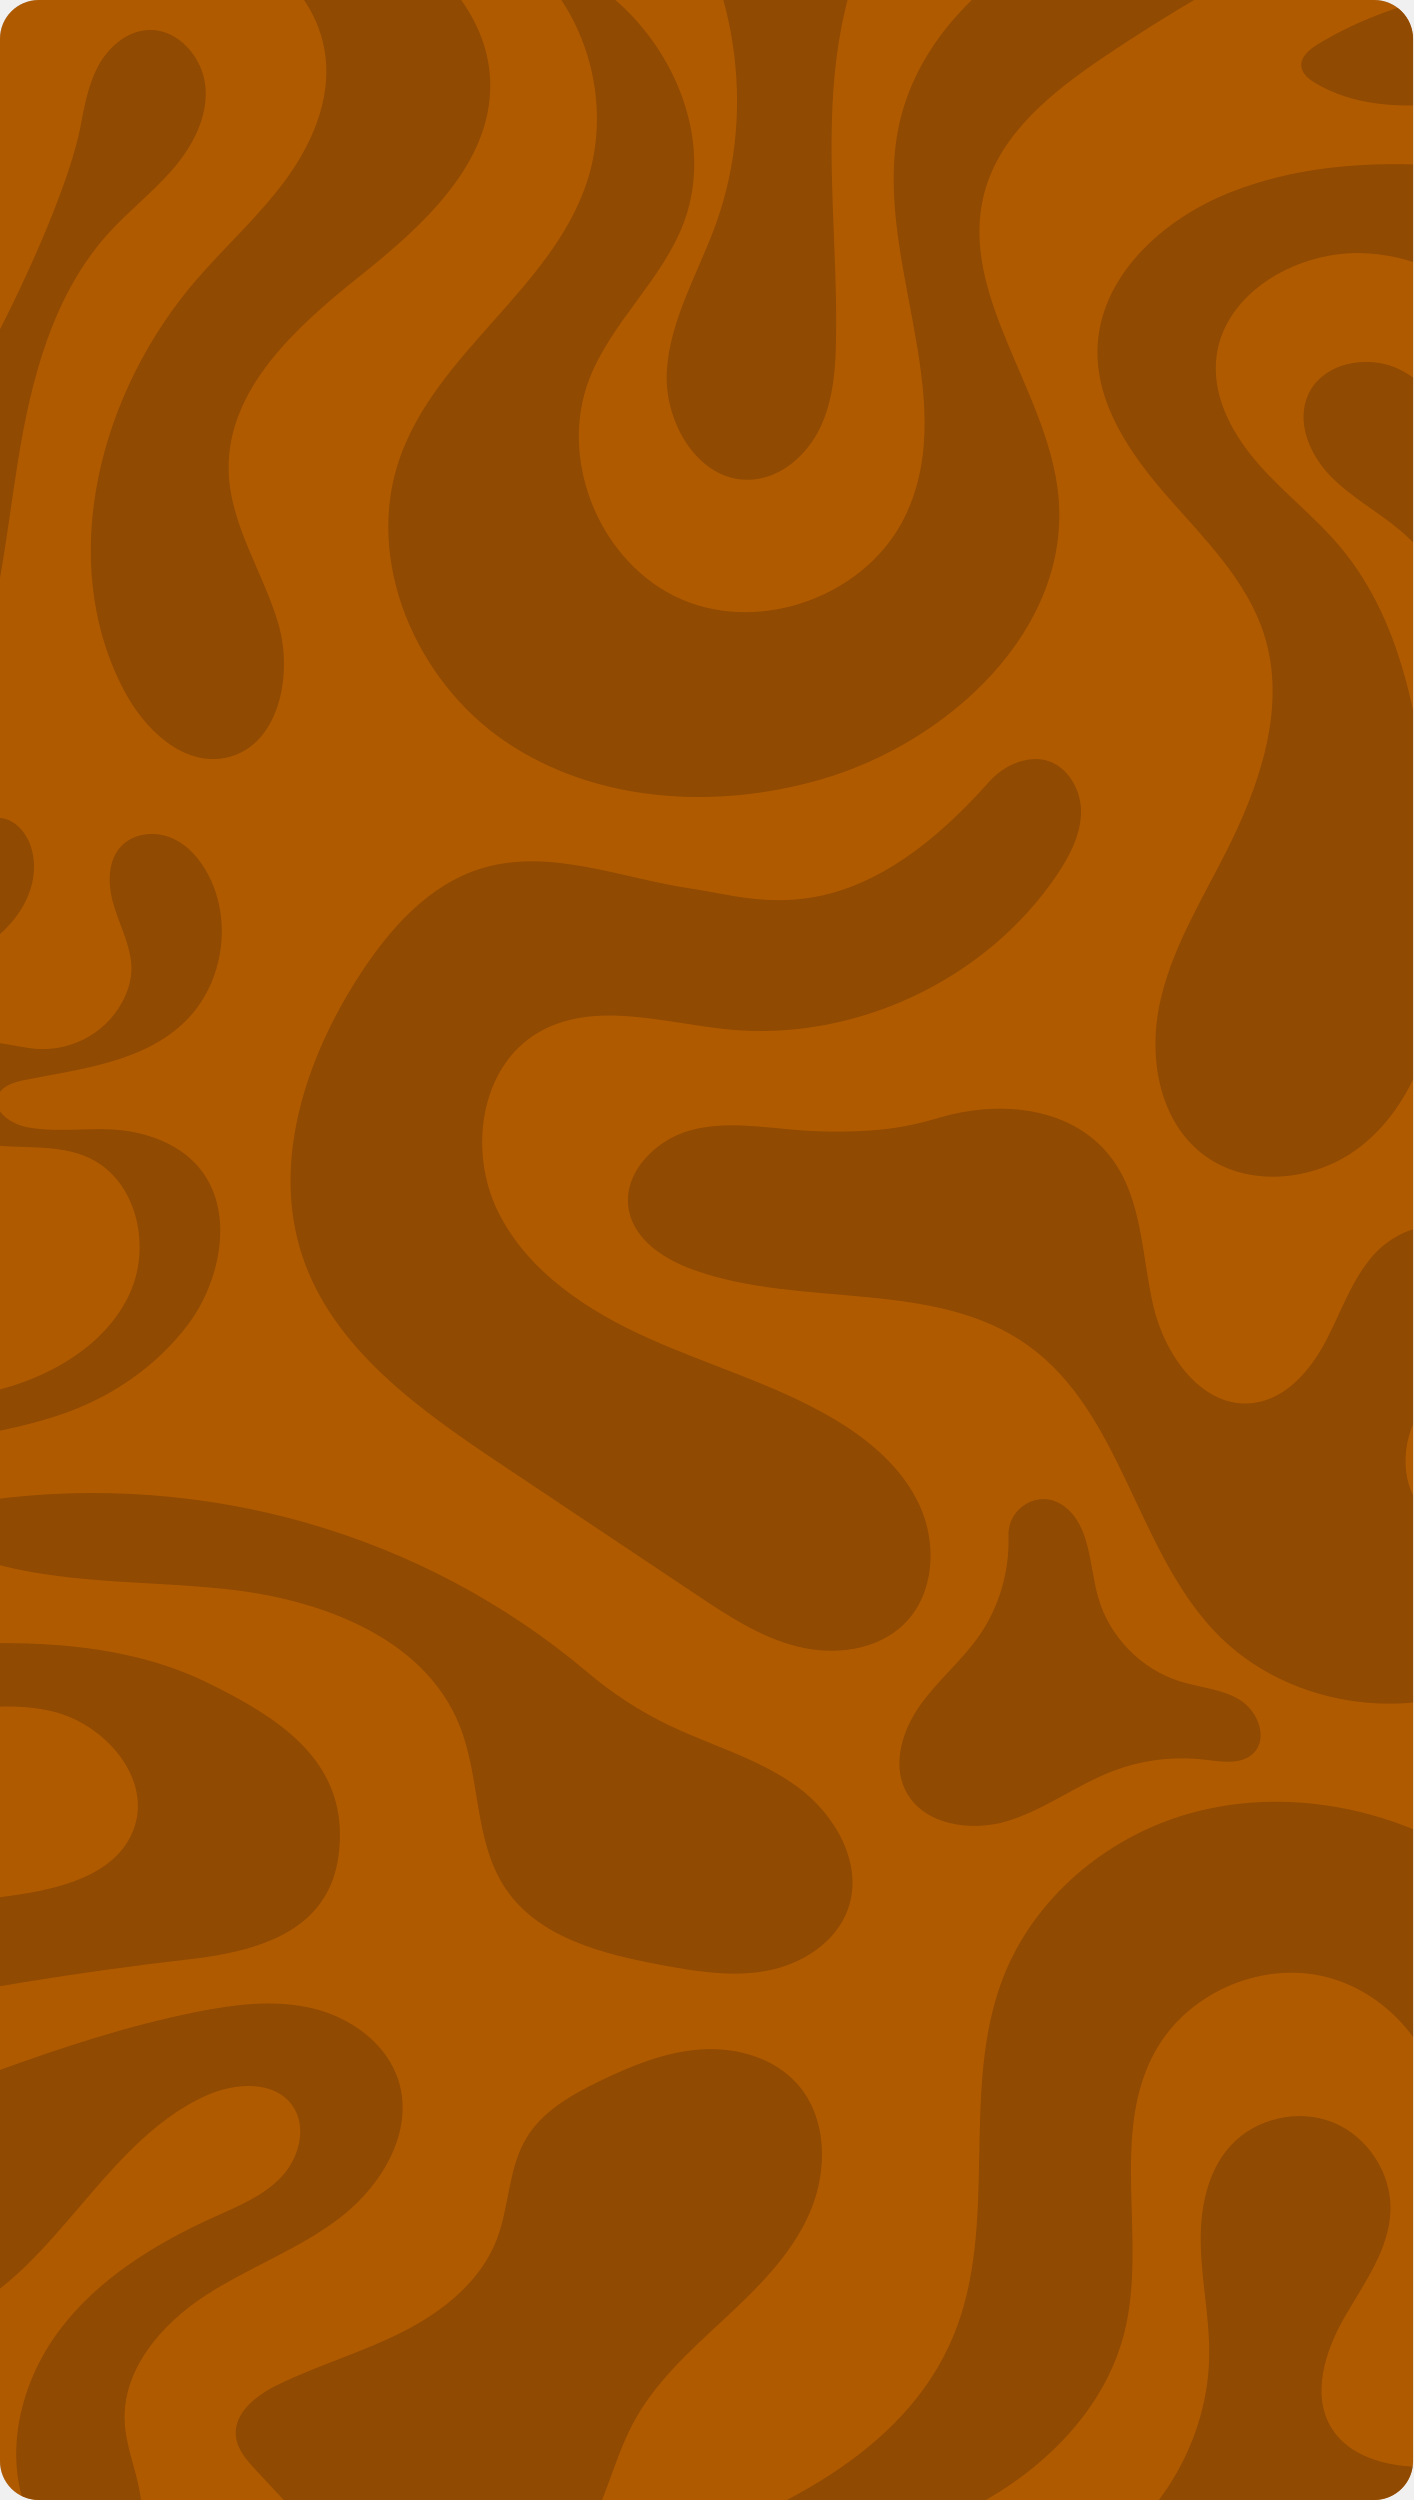
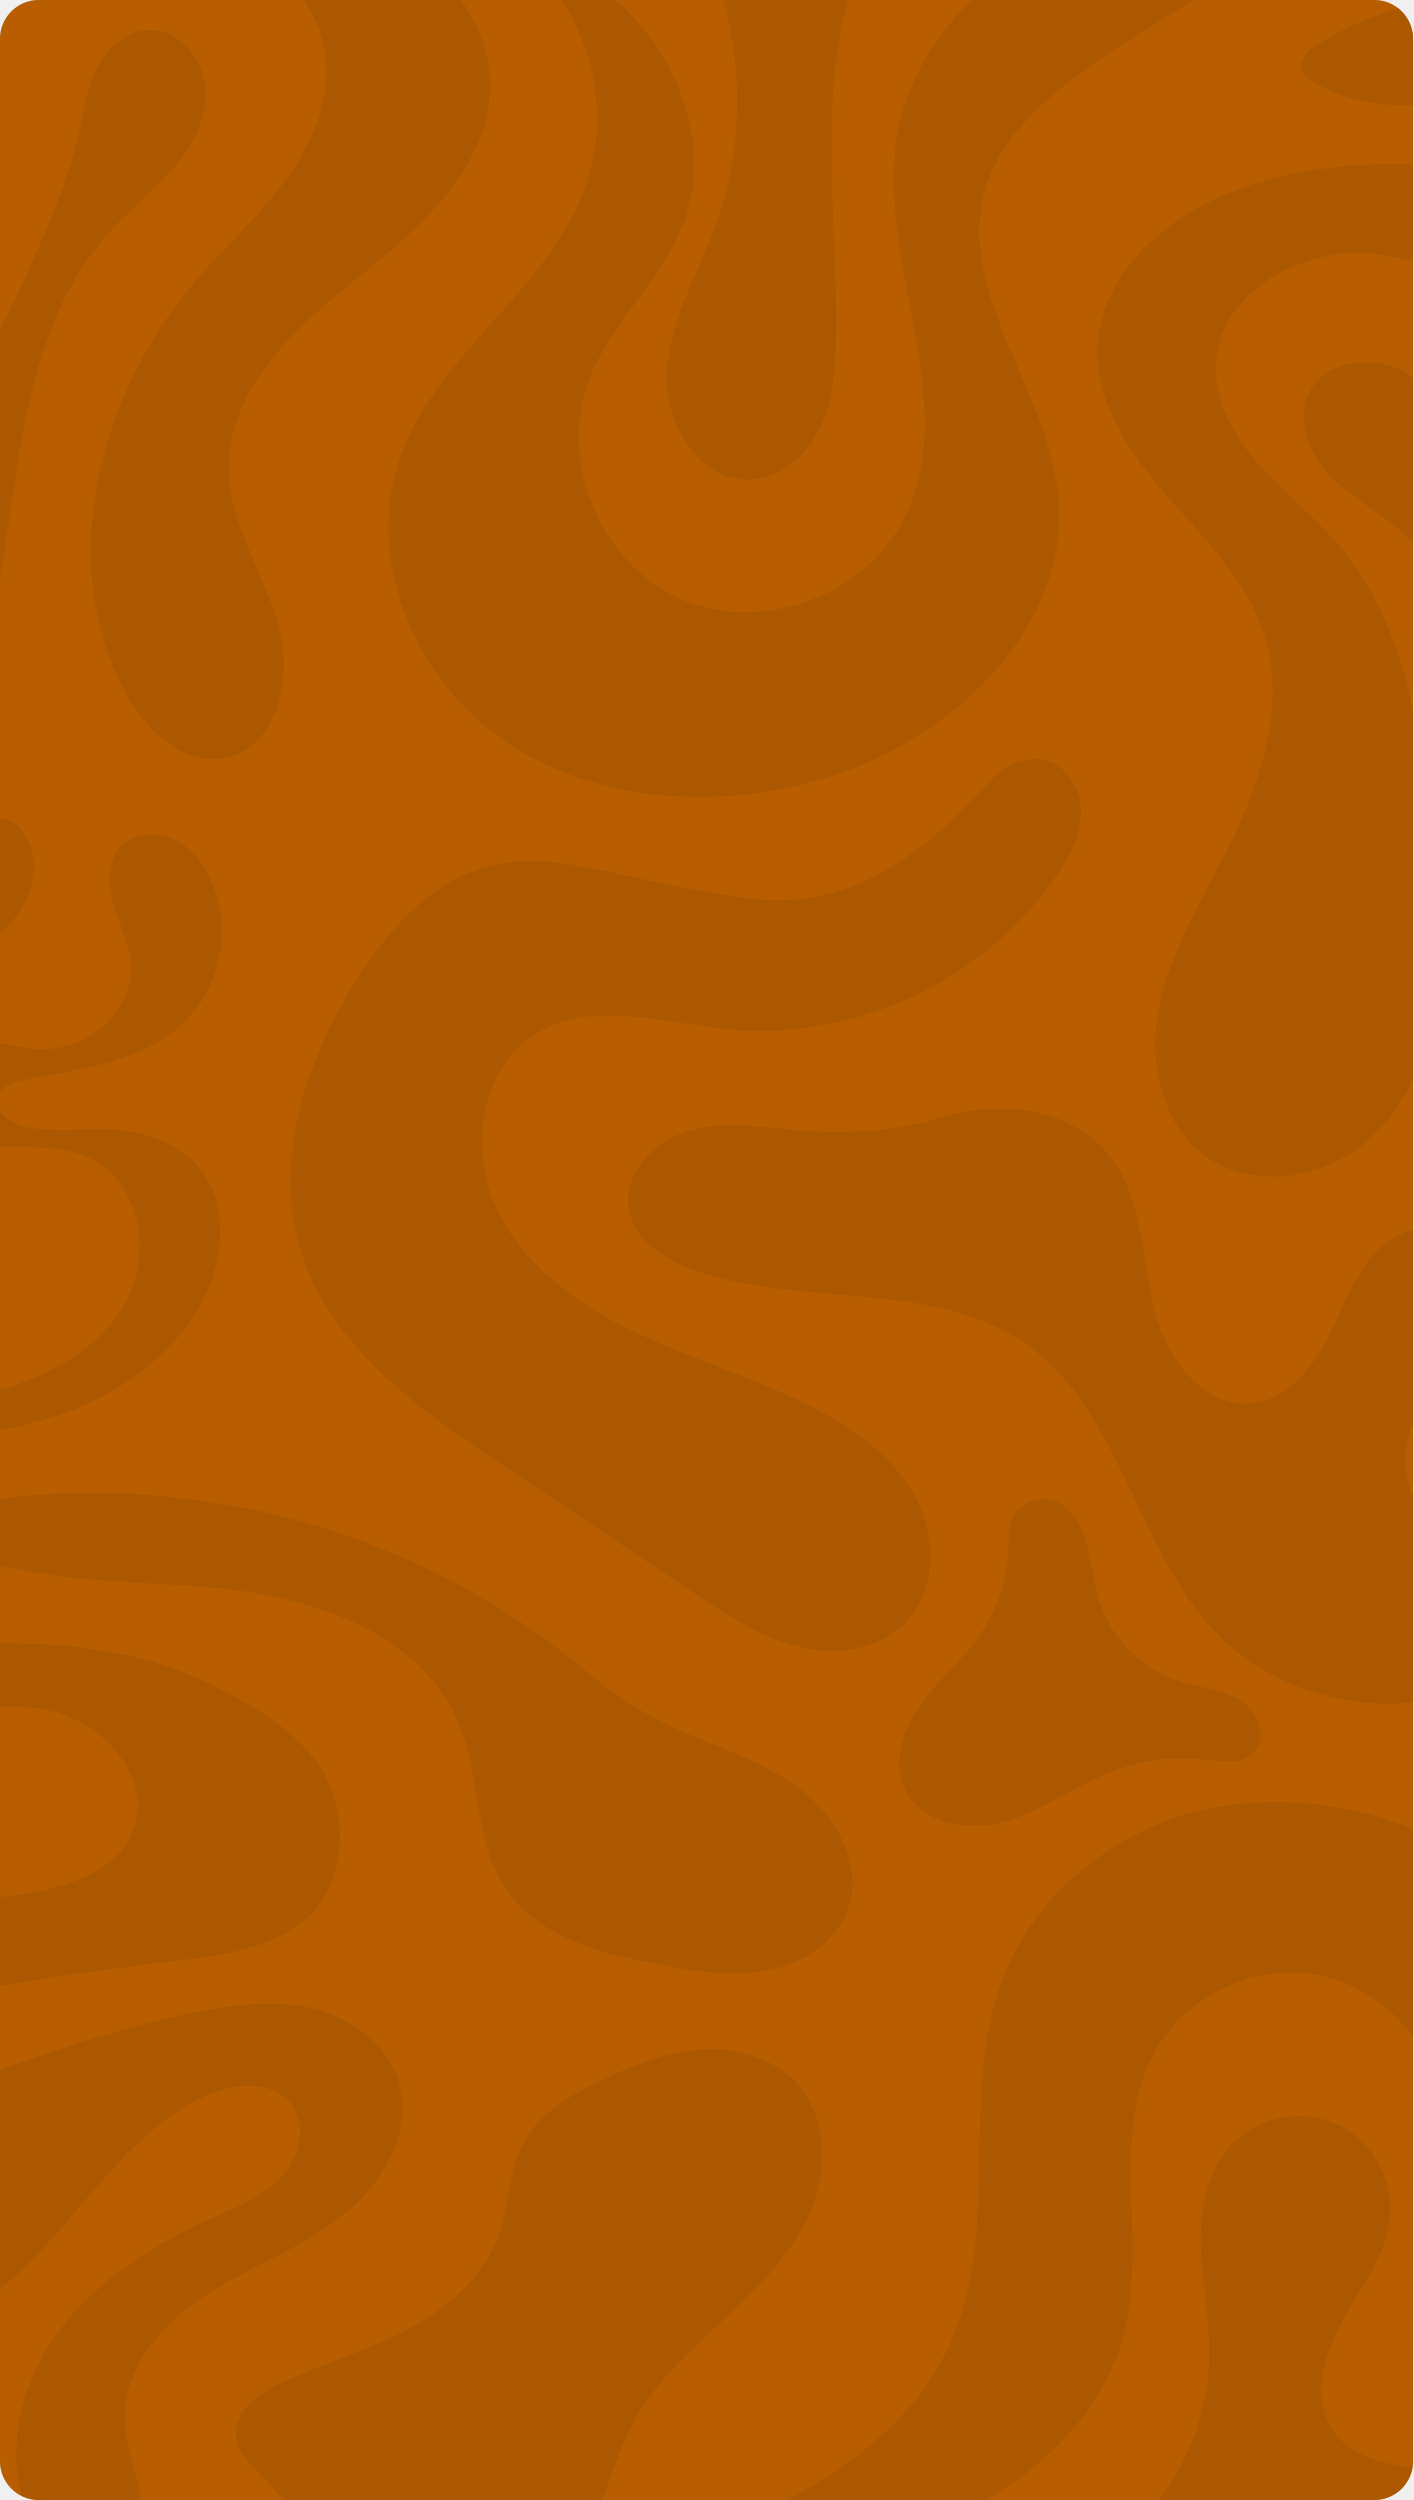
<svg xmlns="http://www.w3.org/2000/svg" width="182" height="322" viewBox="0 0 182 322" fill="none">
  <g clip-path="url(#clip0_173_4896)">
    <rect x="182" y="7.95547e-06" width="322" height="182" rx="5" transform="rotate(90 182 7.95547e-06)" fill="#C0BABA" />
    <g clip-path="url(#clip1_173_4896)">
      <g clip-path="url(#clip2_173_4896)">
-         <path d="M252 7.95547e-06H-70V322H252V7.95547e-06Z" fill="#B05A00" />
+         <path d="M252 7.95547e-06H-70V322H252V7.95547e-06Z" fill="#B85E00" />
        <mask id="mask0_173_4896" style="mask-type:luminance" maskUnits="userSpaceOnUse" x="-70" y="0" width="322" height="322">
          <path d="M252 7.95547e-06H-70V322H252V7.95547e-06Z" fill="white" />
        </mask>
        <g mask="url(#mask0_173_4896)">
-           <path d="M126.807 24.776C123.294 37.883 134.939 50.208 136.308 63.709C138.06 80.965 122.263 95.663 105.588 100.437C92.111 104.297 76.769 103.401 65.152 95.553C53.535 87.705 46.841 72.148 51.514 58.928C56.299 45.394 70.992 37.174 75.556 23.564C78.628 14.403 76.248 3.635 69.6 -3.38C68.131 -4.93 66.47 -6.281 64.669 -7.418C69.196 -6.215 73.491 -4.318 77.3 -1.561C86.606 5.173 92.107 17.879 88.089 28.638C85.334 36.018 78.761 41.456 75.91 48.798C71.806 59.376 77.39 72.711 87.806 77.206C98.223 81.701 111.756 76.615 116.636 66.372C123.996 50.918 112.056 32.435 115.875 15.748C118.193 5.615 126.189 -2.473 135.35 -7.383C144.512 -12.294 154.841 -14.492 165.013 -16.635L195.21 -19.044C176.44 -12.63 158.526 -3.714 142.094 7.397C135.558 11.817 128.848 17.156 126.805 24.779L126.807 24.776Z" fill="#904A01" />
-           <path d="M85.384 -15.891C94.885 -3.38 97.549 14.016 92.225 28.797C89.963 35.079 86.334 41.04 85.891 47.701C85.447 54.364 89.979 62.096 96.648 61.789C100.603 61.606 103.994 58.582 105.681 54.999C107.365 51.416 107.639 47.347 107.692 43.388C107.844 32.131 106.452 20.845 107.501 9.636C108.551 -1.572 112.464 -13.135 121.157 -20.286L85.384 -15.891Z" fill="#904A01" />
-           <path d="M25.454 -13.897C33.656 -13.039 42.068 -12.122 49.433 -8.411C56.798 -4.701 63.008 2.468 63.144 10.714C63.317 21.12 54.415 29.13 46.279 35.619C38.142 42.109 29.249 50.134 29.448 60.541C29.582 67.516 33.891 73.65 35.852 80.347C37.813 87.043 35.868 96.252 29.026 97.612C23.524 98.705 18.587 93.9 15.976 88.935C7.094 72.052 12.892 50.329 25.393 35.919C29.125 31.618 33.403 27.779 36.771 23.186C40.139 18.593 42.589 12.974 41.925 7.317C40.698 -3.125 29.621 -9.582 19.266 -11.399L25.453 -13.898L25.454 -13.897Z" fill="#904A01" />
-           <path d="M-83.302 48.593C-75.66 45.168 -67.644 42.036 -59.27 41.914C-50.897 41.793 -42.02 45.244 -37.701 52.419C-27.786 68.889 -46.513 92.092 -36.538 108.527C-33.455 113.61 -27.776 117.021 -21.839 117.356C-15.903 117.691 -9.877 114.942 -6.24 110.238C-4.551 108.053 -2.768 105.17 -0.012 105.356C1.983 105.49 3.483 107.342 4.045 109.262C5.613 114.615 1.553 120.291 -3.529 122.59C-8.609 124.889 -14.411 124.706 -19.988 124.671C-25.564 124.636 -31.454 124.88 -36.173 127.852C-40.891 130.823 -43.751 137.456 -40.795 142.184C-35.116 151.267 -17.236 143.82 -12.16 153.253C-9.368 158.445 -13.655 165.297 -19.332 166.882C-25.009 168.468 -31.085 166.136 -35.982 162.857C-49.887 153.55 -57.703 135.907 -55.251 119.355C-53.963 110.663 -50.139 102.54 -48.368 93.932C-46.595 85.324 -47.346 75.322 -53.733 69.287C-61.586 61.868 -74.715 63.662 -83.757 69.573L-83.3 48.59L-83.302 48.593Z" fill="#904A01" />
-           <path d="M-6.984 39.315C-11.639 44.199 -19.584 46.558 -25.314 42.997C-28.951 40.736 -31.088 36.585 -34.712 34.302C-39.028 31.584 -44.514 32.022 -49.614 31.935C-58.137 31.79 -66.628 29.895 -74.403 26.4C-80.692 23.572 -87.316 18.019 -86.101 11.231C-85.399 7.308 -82.207 4.344 -78.982 2.001C-75.398 -0.604 -71.537 -2.829 -67.49 -4.635C-58.572 -6.933 -49.535 -8.739 -40.361 -8.577C-28.03 -8.36 -15.194 -4.079 -7.388 5.47C0.416 15.018 1.524 30.387 -6.984 39.315Z" fill="#904A01" />
-           <path d="M22.243 21.807C19.702 24.75 16.59 27.147 13.982 30.031C6.837 37.927 4.026 48.774 2.329 59.286C0.631 69.799 -0.246 80.623 -4.448 90.407C-7.368 97.204 -13.454 104.054 -20.769 102.958C-27.827 101.898 -31.827 93.406 -30.337 86.426C-28.845 79.448 -22.782 74.745 -17.817 69.619C-6.185 57.613 8.073 27.982 10.333 16.454C10.863 13.751 11.327 10.979 12.624 8.55C13.922 6.121 16.251 4.047 18.999 3.868C22.878 3.618 26.165 7.393 26.471 11.268C26.774 15.143 24.784 18.865 22.244 21.807H22.243Z" fill="#904A01" />
-           <path d="M260.999 18.235C246.684 28.282 227.528 27.104 210.237 24.494C192.944 21.883 174.698 18.348 158.436 24.781C149.758 28.213 141.608 35.601 141.358 44.931C141.163 52.152 145.673 58.605 150.434 64.038C155.194 69.471 160.573 74.763 162.786 81.639C165.835 91.111 162.192 101.392 157.651 110.247C154.464 116.464 150.762 122.569 149.339 129.409C147.917 136.25 149.3 144.215 154.777 148.552C160.4 153.006 169.016 152.262 174.793 148.009C180.57 143.757 183.768 136.705 184.866 129.615C185.964 122.527 185.198 115.296 184.431 108.164C182.999 94.852 181.214 80.683 172.61 70.427C169.441 66.65 165.486 63.602 162.216 59.912C158.947 56.223 156.302 51.561 156.618 46.642C157.168 38.097 166.596 32.455 175.156 32.599C188.771 32.829 201.05 45.121 201.266 58.737C201.376 65.663 198.857 73.024 201.866 79.265C204.851 85.457 212.263 88.143 219.098 88.869C238.47 90.927 258.622 81.093 268.918 64.555L260.999 18.235ZM236.14 74.457C234.794 75.698 232.903 76.116 231.104 76.462C227.594 77.136 223.939 77.715 220.478 76.819C219.677 76.611 218.874 76.312 218.262 75.755C217.65 75.197 217.264 74.334 217.46 73.53C217.625 72.847 218.165 72.321 218.72 71.888C220.425 70.555 227.426 67.876 233.965 68.484C234.956 68.576 235.987 68.868 236.691 69.572C237.986 70.866 237.487 73.215 236.14 74.457Z" fill="#904A01" />
-           <path d="M248.64 -7.366C235.894 -3.029 222.12 -3.351 208.663 -2.978C195.207 -2.604 181.194 -1.308 169.709 5.717C168.64 6.37 167.469 7.335 167.614 8.579C167.724 9.521 168.567 10.19 169.379 10.679C174.261 13.617 180.292 13.941 185.957 13.33C191.621 12.718 197.181 11.254 202.869 10.909C209.224 10.522 215.569 11.543 221.882 12.37C228.194 13.196 234.636 13.832 240.9 12.687C247.164 11.543 253.313 8.397 256.789 3.062L248.641 -7.366H248.64Z" fill="#904A01" />
-           <path d="M268.412 106.104C259.435 103.773 250.056 101.428 240.994 103.395C231.931 105.362 223.392 113.092 223.825 122.355C224.077 127.751 227.218 133.269 225.185 138.275C223.117 143.367 216.119 145.093 211.156 142.735C206.191 140.375 203.198 135.071 201.999 129.707C200.801 124.343 201.086 118.778 200.897 113.285C200.264 94.77 188.635 57.965 188.635 57.965C186.902 53.749 184.332 49.56 180.234 47.565C176.134 45.568 170.284 46.72 168.459 50.899C166.941 54.375 168.668 58.505 171.292 61.244C173.917 63.982 177.34 65.803 180.247 68.242C188.063 74.799 191.504 85.28 192.575 95.424C193.646 105.57 192.723 115.837 193.626 126C194.529 136.162 197.594 146.697 205.076 153.632C212.558 160.568 225.32 162.438 232.866 155.572C241.079 148.102 240.036 134.442 247.028 125.818C252.174 119.473 261.593 117.011 269.185 120.029L268.413 106.103L268.412 106.104Z" fill="#904A01" />
-           <path d="M24.516 252.339C-4.677 255.649 -33.482 262.004 -61.755 269.988C-65.622 271.081 -69.609 272.224 -73.599 271.743C-77.591 271.263 -81.627 268.71 -82.524 264.792C-83.463 260.697 -80.65 256.486 -76.985 254.428C-73.321 252.372 -68.989 251.972 -64.804 251.597C-42.743 249.626 -20.727 247.157 1.223 244.194C7.554 243.339 15.027 241.566 17.231 235.569C19.601 229.122 13.61 222.159 6.949 220.477C0.288 218.794 -6.674 220.627 -13.475 221.606C-22.473 222.903 -31.688 222.686 -40.615 220.965C-45.257 220.071 -49.948 218.711 -53.686 215.819C-57.425 212.927 -60.053 208.221 -59.368 203.543C-58.455 197.308 -52.368 193.305 -46.655 190.644C-37.48 186.373 -27.697 183.408 -17.693 181.868C-11.163 180.863 -4.489 180.45 1.8 178.426C8.089 176.402 14.141 172.441 16.801 166.392C19.46 160.344 17.578 152.11 11.637 149.216C7.416 147.161 2.4 148.106 -2.229 147.329C-6.86 146.551 -11.805 142.205 -9.975 137.88C-8.612 134.66 -4.394 133.818 -0.922 134.231C0.594 134.411 2.121 134.742 3.641 134.981C8.517 135.748 13.407 133.4 15.746 129.056C16.622 127.427 17.076 125.657 16.892 123.946C16.608 121.326 15.32 118.933 14.592 116.401C13.865 113.869 13.822 110.828 15.659 108.938C17.278 107.274 20 107.027 22.133 107.946C24.264 108.865 25.851 110.757 26.904 112.826C29.965 118.824 28.703 126.734 23.929 131.483C18.622 136.76 10.539 137.662 3.193 139.099C1.777 139.376 0.127 139.888 -0.305 141.267C-0.924 143.244 1.491 144.802 3.527 145.189C8.1 146.059 12.905 144.87 17.451 145.863C31.712 148.976 29.723 163.242 24.299 170.491C20.16 176.022 14.258 180.044 7.706 182.238C1.155 184.431 -5.758 185.264 -12.549 186.527C-21.483 188.188 -30.276 190.613 -38.798 193.766C-42.888 195.279 -47.45 197.564 -48.366 201.829C-49.157 205.512 -46.667 209.291 -43.372 211.118C-40.078 212.943 -36.164 213.218 -32.396 213.246C-22.417 213.319 -12.481 211.942 -2.505 211.678C7.473 211.416 17.743 212.345 26.71 216.729C35.676 221.111 43.783 226.347 43.783 236.327C43.783 246.98 36.337 251 24.516 252.339Z" fill="#904A01" />
-           <path d="M136.093 112.749C126.902 126.319 109.973 134.232 93.666 132.579C85.389 131.741 76.373 128.793 69.227 133.055C61.814 137.477 60.317 148.309 64.14 156.049C67.961 163.789 75.677 168.853 83.555 172.383C91.431 175.913 99.842 178.314 107.282 182.69C111.938 185.43 116.288 189.093 118.502 194.018C120.718 198.945 120.332 205.305 116.507 209.117C113.021 212.593 107.474 213.271 102.699 212.072C97.923 210.875 93.724 208.093 89.63 205.357C81.28 199.779 72.93 194.201 64.58 188.623C54.076 181.605 42.894 173.727 38.924 161.732C34.964 149.76 39.327 136.486 46.133 125.869C50.04 119.774 55.159 113.915 62.092 111.826C70.899 109.176 80.152 113.177 89.256 114.493C97.524 115.689 109.609 120.753 127.408 100.681C129.031 98.851 131.517 97.579 133.954 97.792C136.999 98.057 139.157 101.237 139.233 104.293C139.309 107.349 137.807 110.218 136.093 112.749Z" fill="#904A01" />
-           <path d="M258.516 200.714C252.501 203.091 245.712 201.519 239.52 199.653C233.325 197.786 226.864 195.622 220.526 196.91C210.144 199.022 203.81 209.407 194.833 215.032C182.991 222.454 166.035 220.286 156.439 210.124C146.302 199.387 144.448 181.974 132.468 173.338C120.387 164.631 103.352 168.589 89.334 163.561C85.624 162.231 81.782 159.795 81.006 155.931C80.068 151.264 84.272 146.882 88.857 145.604C93.443 144.328 98.306 145.218 103.055 145.578C106.406 145.832 109.778 145.812 113.127 145.524C115.771 145.297 118.371 144.74 120.914 143.976C122.742 143.428 124.634 143.059 126.525 142.895C133.037 142.327 139.525 144.168 143.293 149.349C147.167 154.674 147.06 161.792 148.549 168.208C150.037 174.624 154.948 181.557 161.477 180.699C165.678 180.146 168.778 176.49 170.755 172.743C172.734 168.996 174.083 164.832 176.893 161.66C179.702 158.487 184.692 156.628 188.221 158.973C192.112 161.559 191.887 167.522 189.709 171.655C187.531 175.789 183.942 179.091 182.043 183.359C180.143 187.626 180.798 193.752 185.124 195.52C189.244 197.203 193.558 194.005 197.238 191.501C212.6 181.05 232.449 180.706 251.028 180.731C256.028 180.739 261.795 181.112 264.769 185.131C268.617 190.33 264.533 198.336 258.518 200.713L258.516 200.714Z" fill="#904A01" />
-           <path d="M109.213 245.913C107.663 250.225 103.25 253 98.743 253.841C94.237 254.684 89.602 253.917 85.096 253.076C77.58 251.675 69.344 249.576 65.095 243.22C61.01 237.112 61.916 228.945 59.148 222.139C54.577 210.894 41.296 205.993 29.227 204.688C17.159 203.381 4.484 204.291 -6.591 199.322C-7.859 198.754 -9.281 197.818 -9.237 196.427C-9.185 194.713 -7.058 193.993 -5.359 193.743C-3.996 193.542 -2.633 193.353 -1.268 193.172C26.369 189.52 54.403 197.427 75.696 215.416C78.907 218.131 82.451 220.444 86.25 222.256C91.757 224.882 97.791 226.543 102.713 230.146C107.637 233.748 111.277 240.172 109.213 245.913Z" fill="#904A01" />
-           <path d="M94.406 331.717C104.726 329.868 115.21 327.967 124.586 323.278C133.962 318.587 142.248 310.632 144.811 300.467C147.817 288.547 142.822 274.912 148.81 264.178C152.878 256.881 161.941 252.754 170.117 254.474C178.292 256.193 184.925 263.621 185.709 271.939C186.463 279.92 182.366 288.077 184.53 295.796C187.155 305.165 197.647 309.713 207.105 312C229.195 317.343 252.587 317.223 274.622 311.654L274.558 306.755C254.595 308.284 233.867 309.711 215.156 302.591C209.246 300.341 203.277 296.88 200.668 291.119C196.065 280.958 203.823 269.267 202.5 258.191C201.351 248.58 193.429 241.001 184.708 236.799C174.877 232.061 163.326 230.616 152.851 233.677C142.375 236.737 133.182 244.502 129.22 254.671C123.534 269.267 128.796 286.476 122.767 300.934C116.367 316.282 99.399 323.966 83.676 329.38L94.408 331.718L94.406 331.717Z" fill="#904A01" />
-           <path d="M140.411 330.003C149.635 324.502 155.658 314 155.749 303.26C155.788 298.614 154.8 294.017 154.661 289.374C154.522 284.732 155.38 279.771 158.516 276.346C161.752 272.815 167.245 271.571 171.688 273.365C176.128 275.158 179.218 279.869 179.094 284.657C178.962 289.731 175.68 294.08 173.16 298.485C170.64 302.891 168.841 308.586 171.579 312.86C173.83 316.371 178.395 317.612 182.565 317.726C186.92 317.845 191.249 317.053 195.605 316.945C199.959 316.835 204.555 317.504 208.009 320.158C211.465 322.811 213.319 327.888 211.245 331.719L140.411 330.005V330.003Z" fill="#904A01" />
-           <path d="M-78.609 279.484C-61.48 284.837 -42.829 281.46 -25.764 275.904C-8.7 270.348 7.74 262.642 25.34 259.131C30.269 258.147 35.404 257.506 40.291 258.683C45.178 259.86 49.806 263.178 51.324 267.97C53.361 274.401 49.297 281.341 43.981 285.495C38.665 289.648 32.152 291.963 26.495 295.637C20.836 299.31 15.755 305.159 16.06 311.899C16.202 315.018 17.488 317.966 18.019 321.041C18.552 324.118 18.102 327.734 15.591 329.59C13.534 331.109 10.56 330.966 8.344 329.693C6.128 328.419 4.591 326.196 3.602 323.84C0.361 316.116 2.601 306.879 7.621 300.174C12.641 293.469 20.053 288.952 27.686 285.504C30.747 284.122 33.972 282.815 36.264 280.362C38.556 277.909 39.599 273.899 37.64 271.172C35.294 267.907 30.264 268.255 26.593 269.894C12.338 276.263 6.128 295.429 -8.975 299.385C-17.253 301.553 -25.86 298.419 -34.09 296.074C-54.885 290.153 -77.074 289.188 -98.305 293.283L-78.605 279.484H-78.609Z" fill="#904A01" />
-           <path d="M46.573 332.749C42.05 327.902 37.528 323.054 33.005 318.205C31.815 316.93 30.564 315.524 30.382 313.789C30.063 310.749 33.064 308.479 35.812 307.143C41.019 304.612 46.63 302.985 51.797 300.377C56.963 297.767 61.843 293.916 63.949 288.524C65.614 284.263 65.435 279.332 67.783 275.405C69.867 271.918 73.605 269.8 77.264 268.033C81.353 266.057 85.651 264.298 90.179 263.974C94.708 263.651 99.546 264.958 102.604 268.316C106.597 272.702 106.654 279.621 104.273 285.054C101.891 290.487 97.515 294.755 93.169 298.791C88.824 302.828 84.314 306.896 81.531 312.134C78.486 317.864 77.571 324.869 73.037 329.51C69.173 333.465 63.294 334.905 57.774 334.571C52.255 334.238 46.965 332.344 41.765 330.469L46.573 332.749Z" fill="#904A01" />
-           <path d="M161.475 225.784C159.93 227.347 157.374 226.913 155.192 226.653C151.186 226.173 147.066 226.685 143.299 228.13C138.64 229.915 134.566 233.078 129.795 234.54C125.025 236.003 118.844 235.069 116.622 230.6C114.886 227.105 116.255 222.805 118.518 219.625C120.779 216.444 123.86 213.912 126.095 210.714C128.709 206.973 130.034 202.365 129.892 197.809C129.779 194.198 133.729 191.834 136.76 193.799C136.834 193.847 136.907 193.897 136.979 193.948C140.478 196.455 140.27 201.584 141.44 205.726C142.87 210.796 146.99 215.02 152.022 216.577C154.599 217.375 157.428 217.537 159.718 218.964C162.007 220.392 163.371 223.865 161.475 225.784Z" fill="#904A01" />
+           <path d="M126.807 24.776C123.294 37.883 134.939 50.208 136.308 63.709C138.06 80.965 122.263 95.663 105.588 100.437C92.111 104.297 76.769 103.401 65.152 95.553C53.535 87.705 46.841 72.148 51.514 58.928C56.299 45.394 70.992 37.174 75.556 23.564C78.628 14.403 76.248 3.635 69.6 -3.38C68.131 -4.93 66.47 -6.281 64.669 -7.418C69.196 -6.215 73.491 -4.318 77.3 -1.561C86.606 5.173 92.107 17.879 88.089 28.638C85.334 36.018 78.761 41.456 75.91 48.798C71.806 59.376 77.39 72.711 87.806 77.206C98.223 81.701 111.756 76.615 116.636 66.372C123.996 50.918 112.056 32.435 115.875 15.748C118.193 5.615 126.189 -2.473 135.35 -7.383C144.512 -12.294 154.841 -14.492 165.013 -16.635L195.21 -19.044C176.44 -12.63 158.526 -3.714 142.094 7.397C135.558 11.817 128.848 17.156 126.805 24.779L126.807 24.776Z" fill="#AC5801" />
+           <path d="M85.384 -15.891C94.885 -3.38 97.549 14.016 92.225 28.797C89.963 35.079 86.334 41.04 85.891 47.701C85.447 54.364 89.979 62.096 96.648 61.789C100.603 61.606 103.994 58.582 105.681 54.999C107.365 51.416 107.639 47.347 107.692 43.388C107.844 32.131 106.452 20.845 107.501 9.636C108.551 -1.572 112.464 -13.135 121.157 -20.286L85.384 -15.891Z" fill="#AC5801" />
+           <path d="M25.454 -13.897C33.656 -13.039 42.068 -12.122 49.433 -8.411C56.798 -4.701 63.008 2.468 63.144 10.714C63.317 21.12 54.415 29.13 46.279 35.619C38.142 42.109 29.249 50.134 29.448 60.541C29.582 67.516 33.891 73.65 35.852 80.347C37.813 87.043 35.868 96.252 29.026 97.612C23.524 98.705 18.587 93.9 15.976 88.935C7.094 72.052 12.892 50.329 25.393 35.919C29.125 31.618 33.403 27.779 36.771 23.186C40.139 18.593 42.589 12.974 41.925 7.317C40.698 -3.125 29.621 -9.582 19.266 -11.399L25.453 -13.898L25.454 -13.897Z" fill="#AC5801" />
+           <path d="M-83.302 48.593C-75.66 45.168 -67.644 42.036 -59.27 41.914C-50.897 41.793 -42.02 45.244 -37.701 52.419C-27.786 68.889 -46.513 92.092 -36.538 108.527C-33.455 113.61 -27.776 117.021 -21.839 117.356C-15.903 117.691 -9.877 114.942 -6.24 110.238C-4.551 108.053 -2.768 105.17 -0.012 105.356C1.983 105.49 3.483 107.342 4.045 109.262C5.613 114.615 1.553 120.291 -3.529 122.59C-8.609 124.889 -14.411 124.706 -19.988 124.671C-25.564 124.636 -31.454 124.88 -36.173 127.852C-40.891 130.823 -43.751 137.456 -40.795 142.184C-35.116 151.267 -17.236 143.82 -12.16 153.253C-9.368 158.445 -13.655 165.297 -19.332 166.882C-25.009 168.468 -31.085 166.136 -35.982 162.857C-49.887 153.55 -57.703 135.907 -55.251 119.355C-53.963 110.663 -50.139 102.54 -48.368 93.932C-46.595 85.324 -47.346 75.322 -53.733 69.287C-61.586 61.868 -74.715 63.662 -83.757 69.573L-83.3 48.59L-83.302 48.593Z" fill="#AC5801" />
+           <path d="M-6.984 39.315C-11.639 44.199 -19.584 46.558 -25.314 42.997C-28.951 40.736 -31.088 36.585 -34.712 34.302C-39.028 31.584 -44.514 32.022 -49.614 31.935C-58.137 31.79 -66.628 29.895 -74.403 26.4C-80.692 23.572 -87.316 18.019 -86.101 11.231C-85.399 7.308 -82.207 4.344 -78.982 2.001C-75.398 -0.604 -71.537 -2.829 -67.49 -4.635C-58.572 -6.933 -49.535 -8.739 -40.361 -8.577C-28.03 -8.36 -15.194 -4.079 -7.388 5.47C0.416 15.018 1.524 30.387 -6.984 39.315Z" fill="#AC5801" />
+           <path d="M22.243 21.807C19.702 24.75 16.59 27.147 13.982 30.031C6.837 37.927 4.026 48.774 2.329 59.286C0.631 69.799 -0.246 80.623 -4.448 90.407C-7.368 97.204 -13.454 104.054 -20.769 102.958C-27.827 101.898 -31.827 93.406 -30.337 86.426C-28.845 79.448 -22.782 74.745 -17.817 69.619C-6.185 57.613 8.073 27.982 10.333 16.454C10.863 13.751 11.327 10.979 12.624 8.55C13.922 6.121 16.251 4.047 18.999 3.868C22.878 3.618 26.165 7.393 26.471 11.268C26.774 15.143 24.784 18.865 22.244 21.807H22.243Z" fill="#AC5801" />
+           <path d="M260.999 18.235C246.684 28.282 227.528 27.104 210.237 24.494C192.944 21.883 174.698 18.348 158.436 24.781C149.758 28.213 141.608 35.601 141.358 44.931C141.163 52.152 145.673 58.605 150.434 64.038C155.194 69.471 160.573 74.763 162.786 81.639C165.835 91.111 162.192 101.392 157.651 110.247C154.464 116.464 150.762 122.569 149.339 129.409C147.917 136.25 149.3 144.215 154.777 148.552C160.4 153.006 169.016 152.262 174.793 148.009C180.57 143.757 183.768 136.705 184.866 129.615C185.964 122.527 185.198 115.296 184.431 108.164C182.999 94.852 181.214 80.683 172.61 70.427C169.441 66.65 165.486 63.602 162.216 59.912C158.947 56.223 156.302 51.561 156.618 46.642C157.168 38.097 166.596 32.455 175.156 32.599C188.771 32.829 201.05 45.121 201.266 58.737C201.376 65.663 198.857 73.024 201.866 79.265C204.851 85.457 212.263 88.143 219.098 88.869C238.47 90.927 258.622 81.093 268.918 64.555L260.999 18.235ZM236.14 74.457C234.794 75.698 232.903 76.116 231.104 76.462C227.594 77.136 223.939 77.715 220.478 76.819C219.677 76.611 218.874 76.312 218.262 75.755C217.65 75.197 217.264 74.334 217.46 73.53C217.625 72.847 218.165 72.321 218.72 71.888C220.425 70.555 227.426 67.876 233.965 68.484C234.956 68.576 235.987 68.868 236.691 69.572C237.986 70.866 237.487 73.215 236.14 74.457Z" fill="#AC5801" />
+           <path d="M248.64 -7.366C235.894 -3.029 222.12 -3.351 208.663 -2.978C195.207 -2.604 181.194 -1.308 169.709 5.717C168.64 6.37 167.469 7.335 167.614 8.579C167.724 9.521 168.567 10.19 169.379 10.679C174.261 13.617 180.292 13.941 185.957 13.33C191.621 12.718 197.181 11.254 202.869 10.909C209.224 10.522 215.569 11.543 221.882 12.37C228.194 13.196 234.636 13.832 240.9 12.687C247.164 11.543 253.313 8.397 256.789 3.062L248.641 -7.366H248.64Z" fill="#AC5801" />
+           <path d="M268.412 106.104C259.435 103.773 250.056 101.428 240.994 103.395C231.931 105.362 223.392 113.092 223.825 122.355C224.077 127.751 227.218 133.269 225.185 138.275C223.117 143.367 216.119 145.093 211.156 142.735C206.191 140.375 203.198 135.071 201.999 129.707C200.801 124.343 201.086 118.778 200.897 113.285C200.264 94.77 188.635 57.965 188.635 57.965C186.902 53.749 184.332 49.56 180.234 47.565C176.134 45.568 170.284 46.72 168.459 50.899C166.941 54.375 168.668 58.505 171.292 61.244C173.917 63.982 177.34 65.803 180.247 68.242C188.063 74.799 191.504 85.28 192.575 95.424C193.646 105.57 192.723 115.837 193.626 126C194.529 136.162 197.594 146.697 205.076 153.632C212.558 160.568 225.32 162.438 232.866 155.572C241.079 148.102 240.036 134.442 247.028 125.818C252.174 119.473 261.593 117.011 269.185 120.029L268.413 106.103L268.412 106.104Z" fill="#AC5801" />
+           <path d="M24.516 252.339C-4.677 255.649 -33.482 262.004 -61.755 269.988C-65.622 271.081 -69.609 272.224 -73.599 271.743C-77.591 271.263 -81.627 268.71 -82.524 264.792C-83.463 260.697 -80.65 256.486 -76.985 254.428C-73.321 252.372 -68.989 251.972 -64.804 251.597C-42.743 249.626 -20.727 247.157 1.223 244.194C7.554 243.339 15.027 241.566 17.231 235.569C19.601 229.122 13.61 222.159 6.949 220.477C0.288 218.794 -6.674 220.627 -13.475 221.606C-22.473 222.903 -31.688 222.686 -40.615 220.965C-45.257 220.071 -49.948 218.711 -53.686 215.819C-57.425 212.927 -60.053 208.221 -59.368 203.543C-58.455 197.308 -52.368 193.305 -46.655 190.644C-37.48 186.373 -27.697 183.408 -17.693 181.868C-11.163 180.863 -4.489 180.45 1.8 178.426C8.089 176.402 14.141 172.441 16.801 166.392C19.46 160.344 17.578 152.11 11.637 149.216C7.416 147.161 2.4 148.106 -2.229 147.329C-6.86 146.551 -11.805 142.205 -9.975 137.88C-8.612 134.66 -4.394 133.818 -0.922 134.231C0.594 134.411 2.121 134.742 3.641 134.981C8.517 135.748 13.407 133.4 15.746 129.056C16.622 127.427 17.076 125.657 16.892 123.946C16.608 121.326 15.32 118.933 14.592 116.401C13.865 113.869 13.822 110.828 15.659 108.938C17.278 107.274 20 107.027 22.133 107.946C24.264 108.865 25.851 110.757 26.904 112.826C29.965 118.824 28.703 126.734 23.929 131.483C18.622 136.76 10.539 137.662 3.193 139.099C1.777 139.376 0.127 139.888 -0.305 141.267C-0.924 143.244 1.491 144.802 3.527 145.189C8.1 146.059 12.905 144.87 17.451 145.863C31.712 148.976 29.723 163.242 24.299 170.491C20.16 176.022 14.258 180.044 7.706 182.238C1.155 184.431 -5.758 185.264 -12.549 186.527C-21.483 188.188 -30.276 190.613 -38.798 193.766C-42.888 195.279 -47.45 197.564 -48.366 201.829C-49.157 205.512 -46.667 209.291 -43.372 211.118C-40.078 212.943 -36.164 213.218 -32.396 213.246C-22.417 213.319 -12.481 211.942 -2.505 211.678C7.473 211.416 17.743 212.345 26.71 216.729C35.676 221.111 43.783 226.347 43.783 236.327C43.783 246.98 36.337 251 24.516 252.339Z" fill="#AC5801" />
+           <path d="M136.093 112.749C126.902 126.319 109.973 134.232 93.666 132.579C85.389 131.741 76.373 128.793 69.227 133.055C61.814 137.477 60.317 148.309 64.14 156.049C67.961 163.789 75.677 168.853 83.555 172.383C91.431 175.913 99.842 178.314 107.282 182.69C111.938 185.43 116.288 189.093 118.502 194.018C120.718 198.945 120.332 205.305 116.507 209.117C113.021 212.593 107.474 213.271 102.699 212.072C97.923 210.875 93.724 208.093 89.63 205.357C81.28 199.779 72.93 194.201 64.58 188.623C54.076 181.605 42.894 173.727 38.924 161.732C34.964 149.76 39.327 136.486 46.133 125.869C50.04 119.774 55.159 113.915 62.092 111.826C70.899 109.176 80.152 113.177 89.256 114.493C97.524 115.689 109.609 120.753 127.408 100.681C129.031 98.851 131.517 97.579 133.954 97.792C136.999 98.057 139.157 101.237 139.233 104.293C139.309 107.349 137.807 110.218 136.093 112.749Z" fill="#AC5801" />
+           <path d="M258.516 200.714C252.501 203.091 245.712 201.519 239.52 199.653C233.325 197.786 226.864 195.622 220.526 196.91C210.144 199.022 203.81 209.407 194.833 215.032C182.991 222.454 166.035 220.286 156.439 210.124C146.302 199.387 144.448 181.974 132.468 173.338C120.387 164.631 103.352 168.589 89.334 163.561C85.624 162.231 81.782 159.795 81.006 155.931C80.068 151.264 84.272 146.882 88.857 145.604C93.443 144.328 98.306 145.218 103.055 145.578C106.406 145.832 109.778 145.812 113.127 145.524C115.771 145.297 118.371 144.74 120.914 143.976C122.742 143.428 124.634 143.059 126.525 142.895C133.037 142.327 139.525 144.168 143.293 149.349C147.167 154.674 147.06 161.792 148.549 168.208C150.037 174.624 154.948 181.557 161.477 180.699C165.678 180.146 168.778 176.49 170.755 172.743C172.734 168.996 174.083 164.832 176.893 161.66C179.702 158.487 184.692 156.628 188.221 158.973C192.112 161.559 191.887 167.522 189.709 171.655C187.531 175.789 183.942 179.091 182.043 183.359C180.143 187.626 180.798 193.752 185.124 195.52C189.244 197.203 193.558 194.005 197.238 191.501C212.6 181.05 232.449 180.706 251.028 180.731C256.028 180.739 261.795 181.112 264.769 185.131C268.617 190.33 264.533 198.336 258.518 200.713L258.516 200.714Z" fill="#AC5801" />
+           <path d="M109.213 245.913C107.663 250.225 103.25 253 98.743 253.841C94.237 254.684 89.602 253.917 85.096 253.076C77.58 251.675 69.344 249.576 65.095 243.22C61.01 237.112 61.916 228.945 59.148 222.139C54.577 210.894 41.296 205.993 29.227 204.688C17.159 203.381 4.484 204.291 -6.591 199.322C-7.859 198.754 -9.281 197.818 -9.237 196.427C-9.185 194.713 -7.058 193.993 -5.359 193.743C-3.996 193.542 -2.633 193.353 -1.268 193.172C26.369 189.52 54.403 197.427 75.696 215.416C78.907 218.131 82.451 220.444 86.25 222.256C91.757 224.882 97.791 226.543 102.713 230.146C107.637 233.748 111.277 240.172 109.213 245.913Z" fill="#AC5801" />
+           <path d="M94.406 331.717C104.726 329.868 115.21 327.967 124.586 323.278C133.962 318.587 142.248 310.632 144.811 300.467C147.817 288.547 142.822 274.912 148.81 264.178C152.878 256.881 161.941 252.754 170.117 254.474C178.292 256.193 184.925 263.621 185.709 271.939C186.463 279.92 182.366 288.077 184.53 295.796C187.155 305.165 197.647 309.713 207.105 312C229.195 317.343 252.587 317.223 274.622 311.654L274.558 306.755C254.595 308.284 233.867 309.711 215.156 302.591C209.246 300.341 203.277 296.88 200.668 291.119C196.065 280.958 203.823 269.267 202.5 258.191C201.351 248.58 193.429 241.001 184.708 236.799C174.877 232.061 163.326 230.616 152.851 233.677C142.375 236.737 133.182 244.502 129.22 254.671C123.534 269.267 128.796 286.476 122.767 300.934C116.367 316.282 99.399 323.966 83.676 329.38L94.408 331.718L94.406 331.717Z" fill="#AC5801" />
+           <path d="M140.411 330.003C149.635 324.502 155.658 314 155.749 303.26C155.788 298.614 154.8 294.017 154.661 289.374C154.522 284.732 155.38 279.771 158.516 276.346C161.752 272.815 167.245 271.571 171.688 273.365C176.128 275.158 179.218 279.869 179.094 284.657C178.962 289.731 175.68 294.08 173.16 298.485C170.64 302.891 168.841 308.586 171.579 312.86C173.83 316.371 178.395 317.612 182.565 317.726C186.92 317.845 191.249 317.053 195.605 316.945C199.959 316.835 204.555 317.504 208.009 320.158C211.465 322.811 213.319 327.888 211.245 331.719L140.411 330.005V330.003Z" fill="#AC5801" />
+           <path d="M-78.609 279.484C-61.48 284.837 -42.829 281.46 -25.764 275.904C-8.7 270.348 7.74 262.642 25.34 259.131C30.269 258.147 35.404 257.506 40.291 258.683C45.178 259.86 49.806 263.178 51.324 267.97C53.361 274.401 49.297 281.341 43.981 285.495C38.665 289.648 32.152 291.963 26.495 295.637C20.836 299.31 15.755 305.159 16.06 311.899C16.202 315.018 17.488 317.966 18.019 321.041C18.552 324.118 18.102 327.734 15.591 329.59C13.534 331.109 10.56 330.966 8.344 329.693C6.128 328.419 4.591 326.196 3.602 323.84C0.361 316.116 2.601 306.879 7.621 300.174C12.641 293.469 20.053 288.952 27.686 285.504C30.747 284.122 33.972 282.815 36.264 280.362C38.556 277.909 39.599 273.899 37.64 271.172C35.294 267.907 30.264 268.255 26.593 269.894C12.338 276.263 6.128 295.429 -8.975 299.385C-17.253 301.553 -25.86 298.419 -34.09 296.074C-54.885 290.153 -77.074 289.188 -98.305 293.283L-78.605 279.484H-78.609Z" fill="#AC5801" />
+           <path d="M46.573 332.749C42.05 327.902 37.528 323.054 33.005 318.205C31.815 316.93 30.564 315.524 30.382 313.789C30.063 310.749 33.064 308.479 35.812 307.143C41.019 304.612 46.63 302.985 51.797 300.377C56.963 297.767 61.843 293.916 63.949 288.524C65.614 284.263 65.435 279.332 67.783 275.405C69.867 271.918 73.605 269.8 77.264 268.033C81.353 266.057 85.651 264.298 90.179 263.974C94.708 263.651 99.546 264.958 102.604 268.316C106.597 272.702 106.654 279.621 104.273 285.054C101.891 290.487 97.515 294.755 93.169 298.791C88.824 302.828 84.314 306.896 81.531 312.134C78.486 317.864 77.571 324.869 73.037 329.51C69.173 333.465 63.294 334.905 57.774 334.571C52.255 334.238 46.965 332.344 41.765 330.469L46.573 332.749Z" fill="#AC5801" />
+           <path d="M161.475 225.784C159.93 227.347 157.374 226.913 155.192 226.653C151.186 226.173 147.066 226.685 143.299 228.13C138.64 229.915 134.566 233.078 129.795 234.54C125.025 236.003 118.844 235.069 116.622 230.6C114.886 227.105 116.255 222.805 118.518 219.625C120.779 216.444 123.86 213.912 126.095 210.714C128.709 206.973 130.034 202.365 129.892 197.809C129.779 194.198 133.729 191.834 136.76 193.799C136.834 193.847 136.907 193.897 136.979 193.948C140.478 196.455 140.27 201.584 141.44 205.726C142.87 210.796 146.99 215.02 152.022 216.577C154.599 217.375 157.428 217.537 159.718 218.964C162.007 220.392 163.371 223.865 161.475 225.784Z" fill="#AC5801" />
        </g>
      </g>
    </g>
  </g>
  <defs>
    <clipPath id="clip0_173_4896">
      <rect x="182" y="7.95547e-06" width="322" height="182" rx="5" transform="rotate(90 182 7.95547e-06)" fill="white" />
    </clipPath>
    <clipPath id="clip1_173_4896">
      <rect width="182" height="322" fill="white" />
    </clipPath>
    <clipPath id="clip2_173_4896">
      <rect width="182" height="322" fill="white" />
    </clipPath>
  </defs>
</svg>
